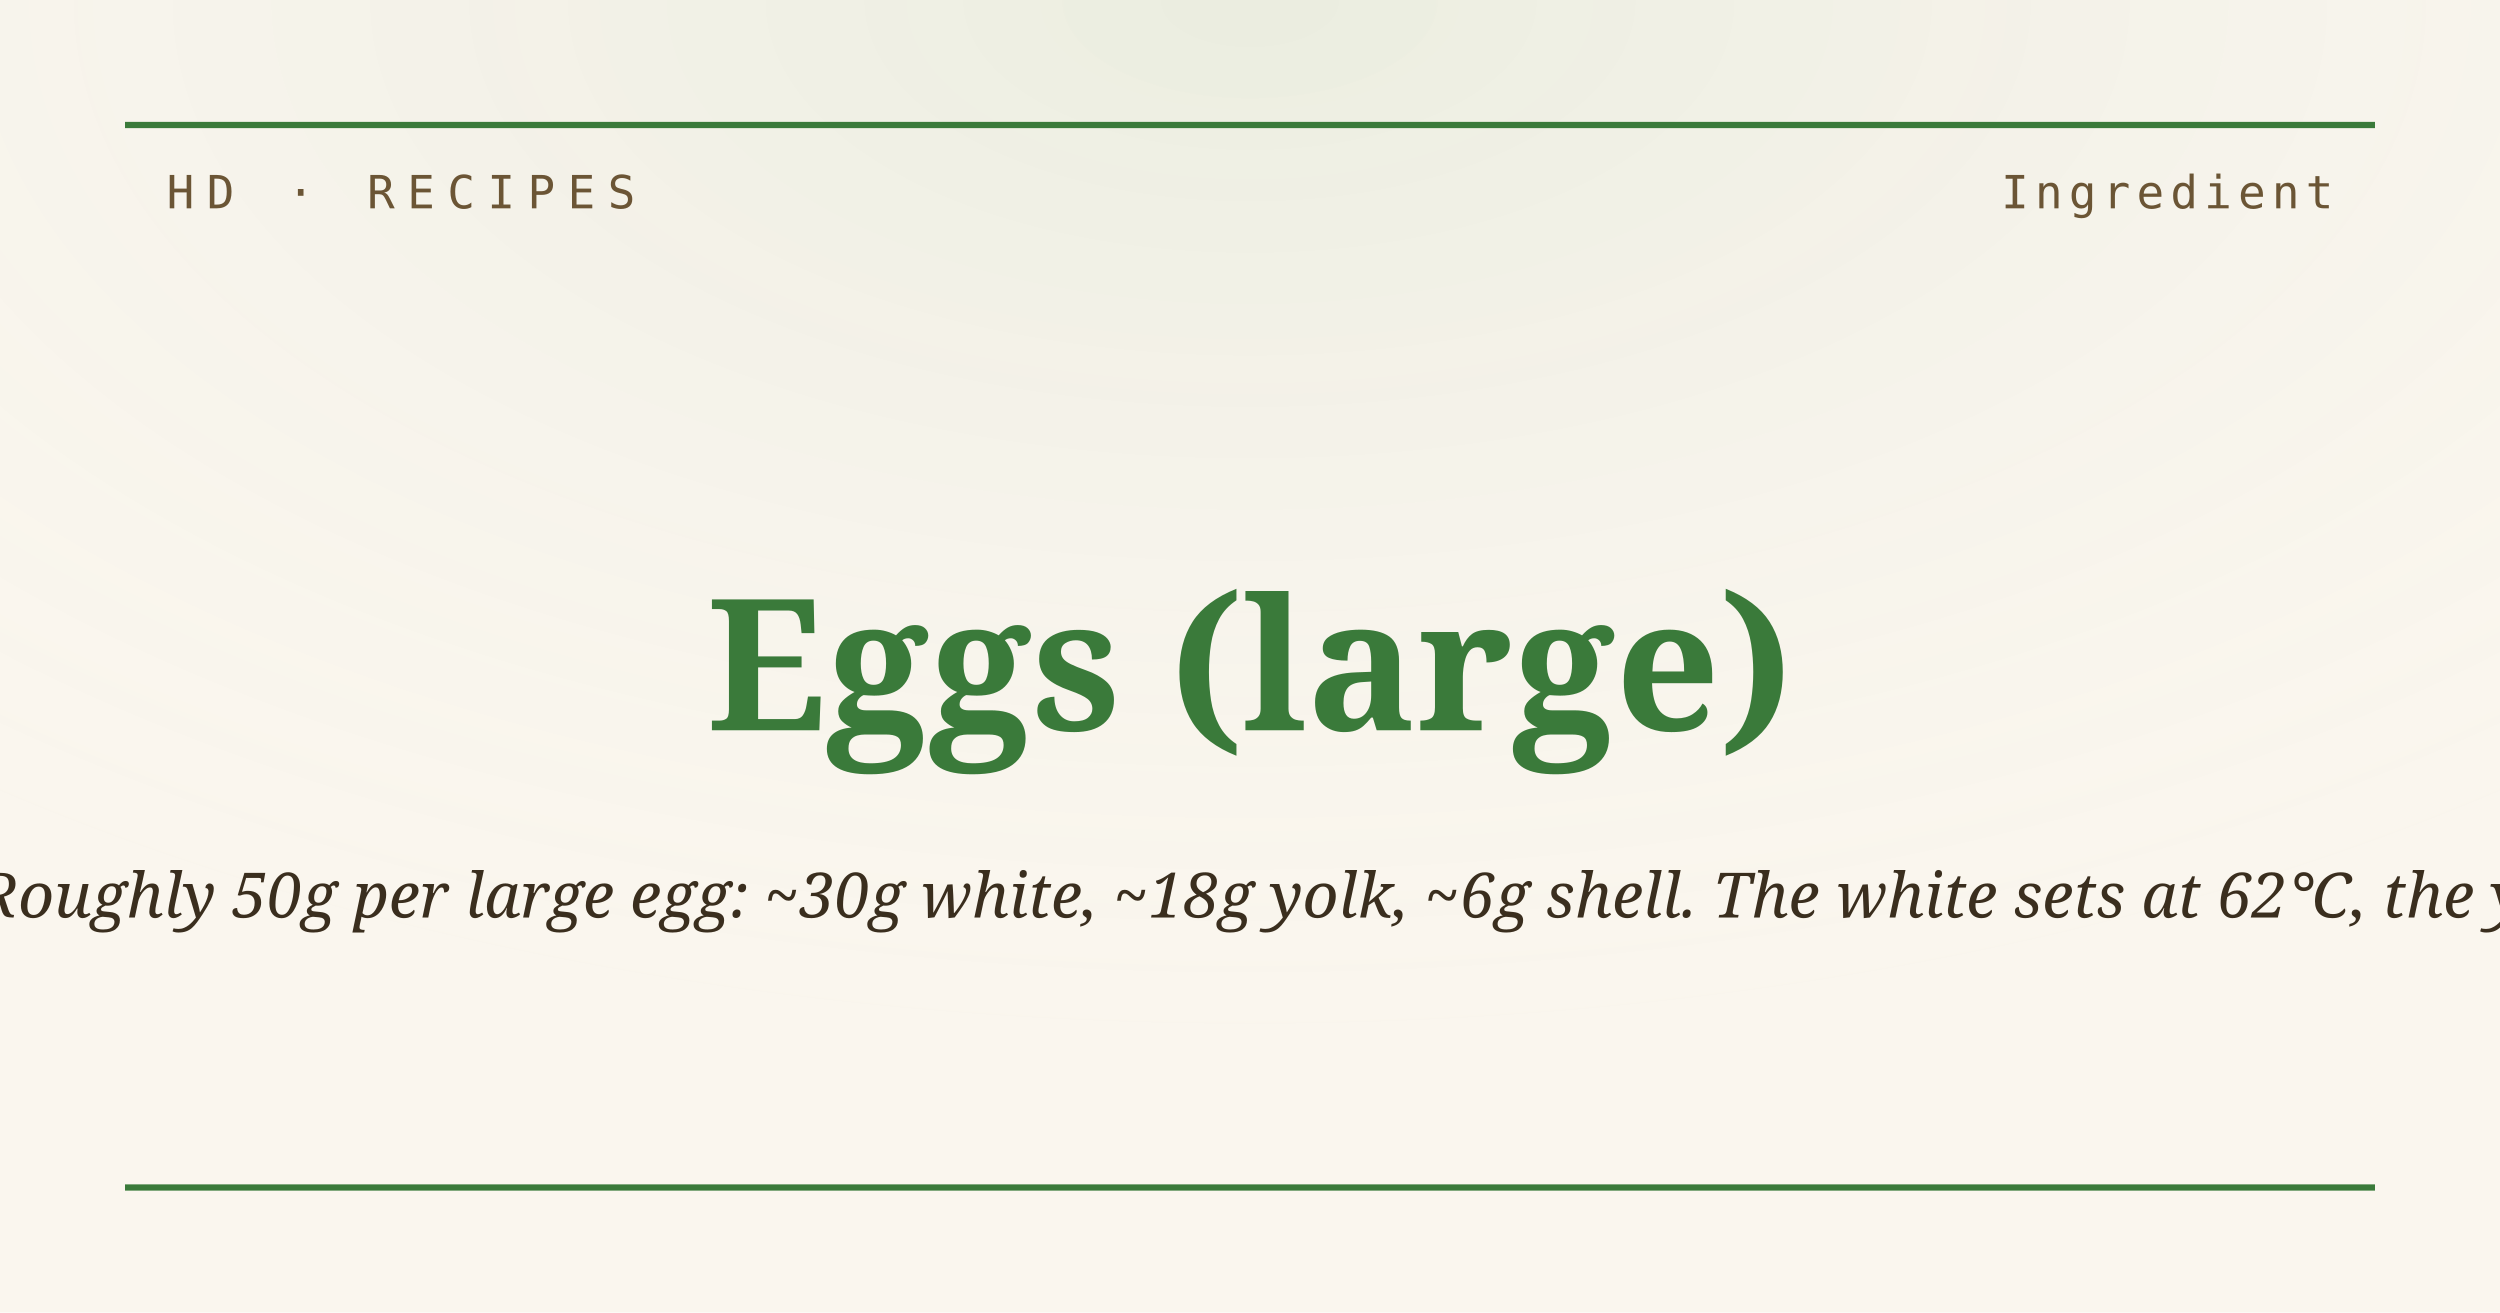
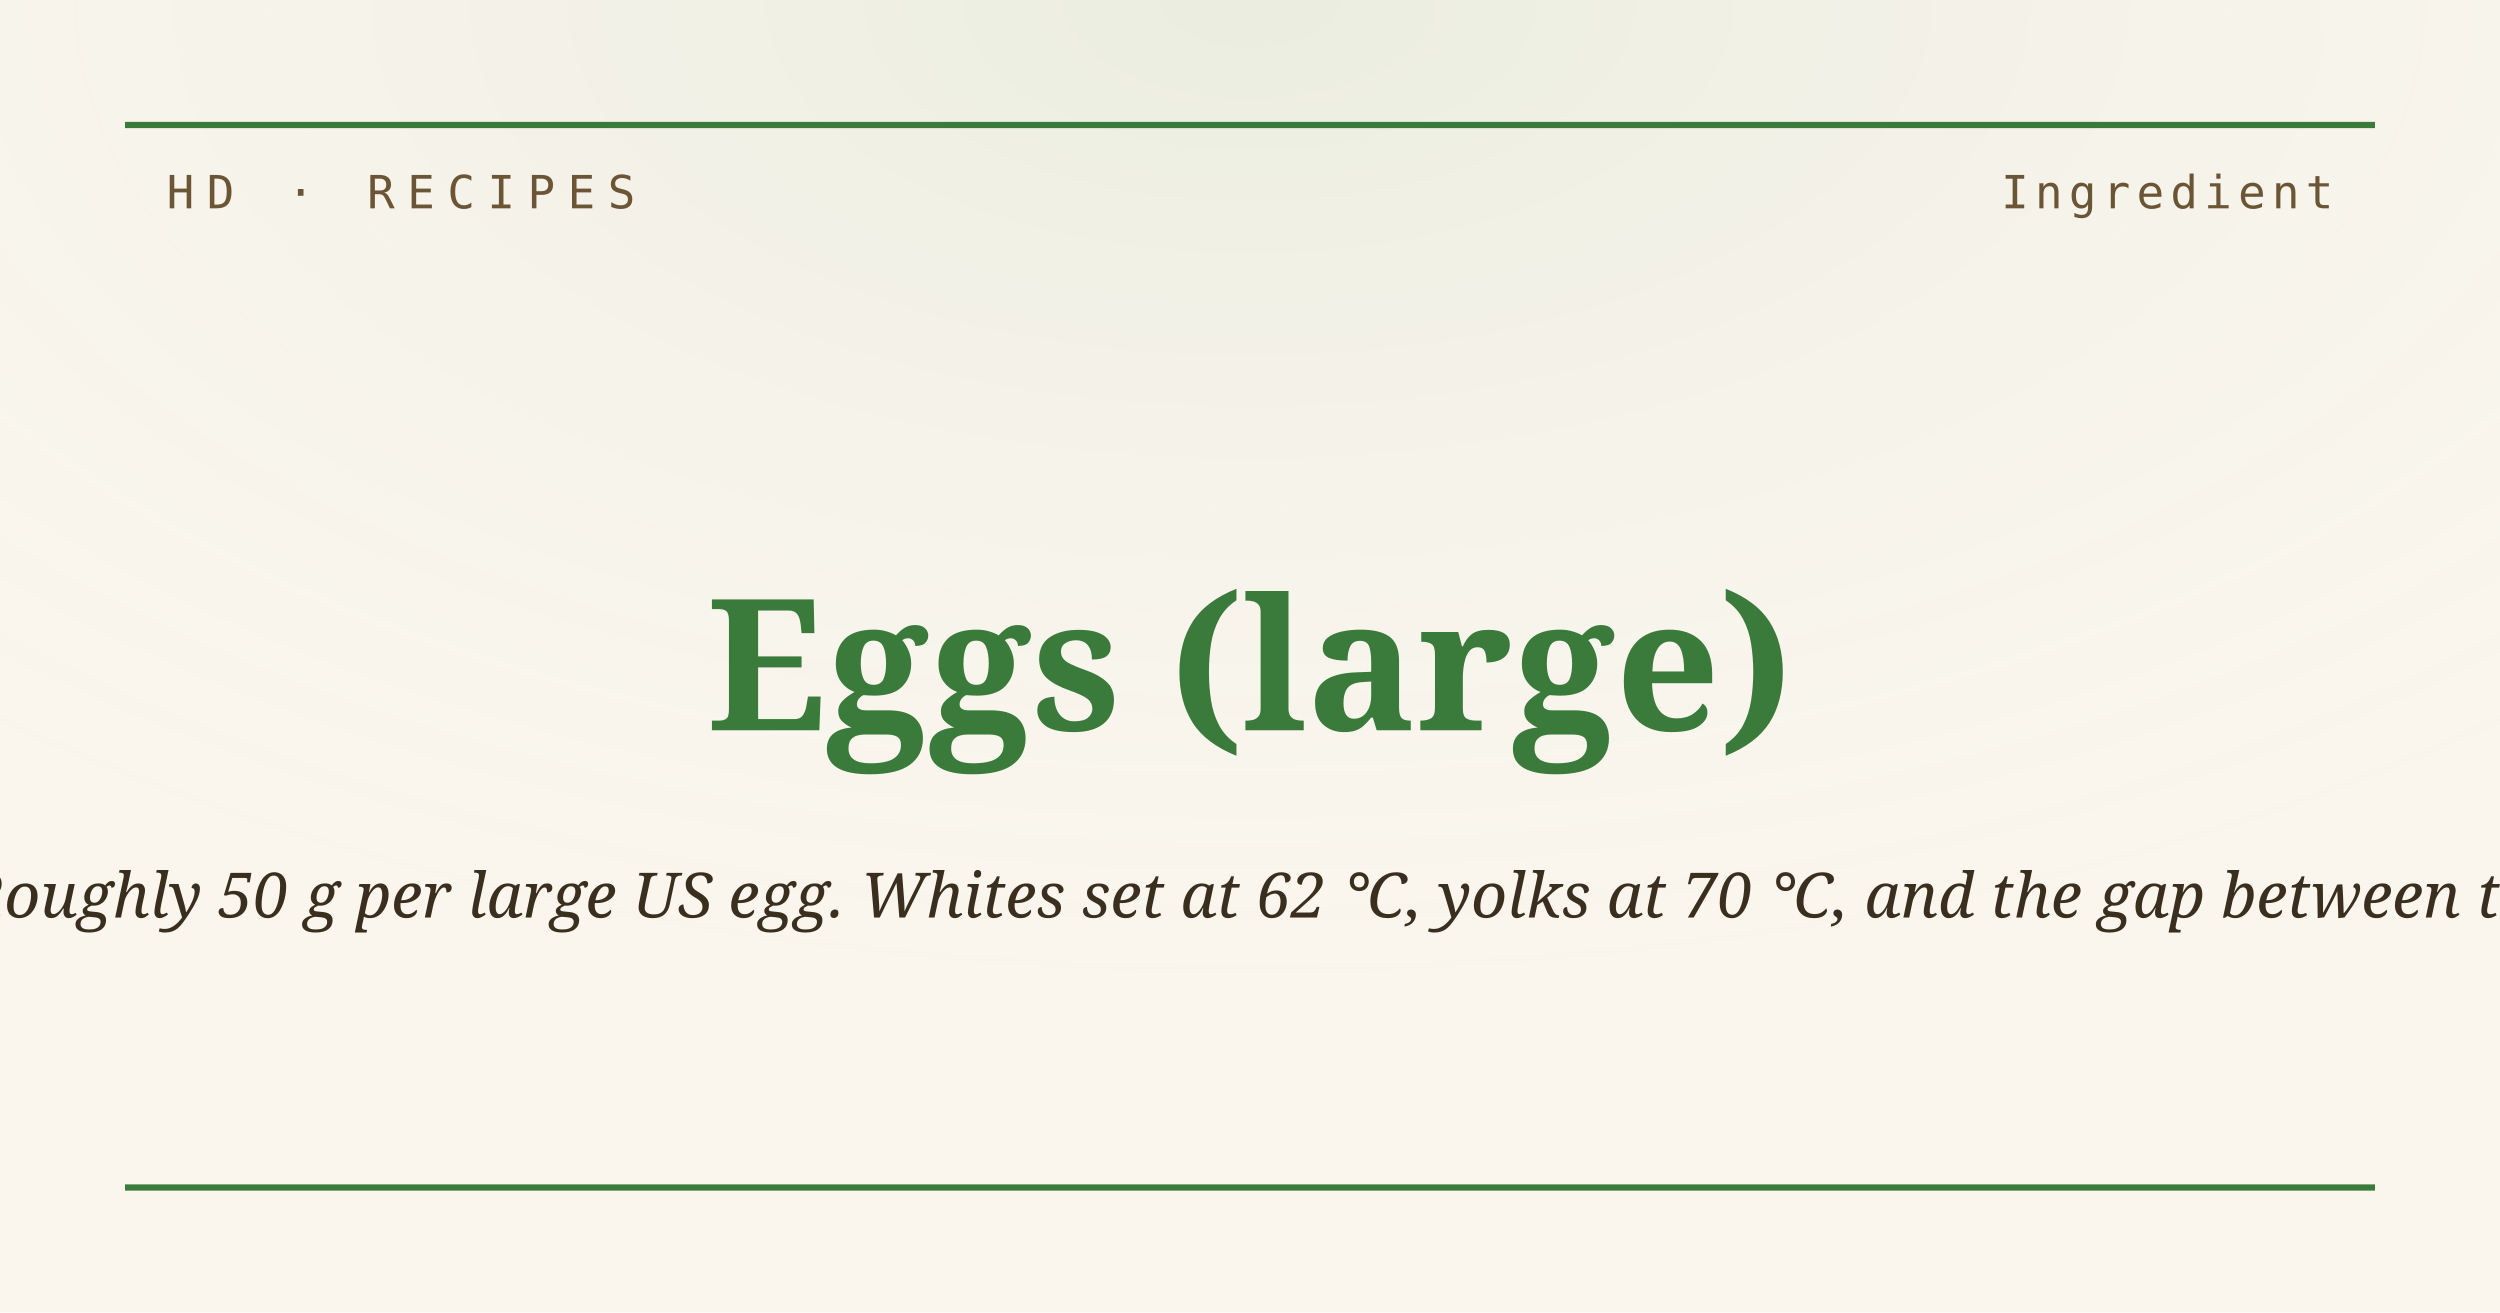
<svg xmlns="http://www.w3.org/2000/svg" viewBox="0 0 1200 630" width="1200" height="630">
  <defs>
    <radialGradient id="vignette" cx="50%" cy="0%" r="80%">
      <stop offset="0%" stop-color="#3a7a3a" stop-opacity="0.08" />
      <stop offset="100%" stop-color="#faf6ee" stop-opacity="0" />
    </radialGradient>
  </defs>
  <rect width="1200" height="630" fill="#faf6ee" />
  <rect width="1200" height="630" fill="url(#vignette)" />
  <line x1="60" y1="60" x2="1140" y2="60" stroke="#3a7a3a" stroke-width="3" />
  <line x1="60" y1="570" x2="1140" y2="570" stroke="#3a7a3a" stroke-width="3" />
  <text x="80" y="100" font-family="Inconsolata, monospace" font-size="22" letter-spacing="6" fill="#6b5535">HD · RECIPES</text>
  <text x="1120" y="100" font-family="Inconsolata, monospace" font-size="22" letter-spacing="3" fill="#6b5535" text-anchor="end">Ingredient</text>
  <text x="600" y="320" font-family="EB Garamond, Georgia, serif" font-weight="700" font-size="88" fill="#3a7a3a" text-anchor="middle" dominant-baseline="middle">Eggs (large)</text>
-   <text x="600" y="430" font-family="EB Garamond, Georgia, serif" font-style="italic" font-size="30" fill="#3a2e1e" text-anchor="middle" dominant-baseline="middle">Roughly 50g per large egg: ~30g white, ~18g yolk, ~6g shell. The white sets at 62°C, the y</text>
+   <text x="600" y="430" font-family="EB Garamond, Georgia, serif" font-style="italic" font-size="30" fill="#3a2e1e" text-anchor="middle" dominant-baseline="middle">Roughly 50 g per large US egg. Whites set at 62 °C, yolks at 70 °C, and the gap between th</text>
</svg>
